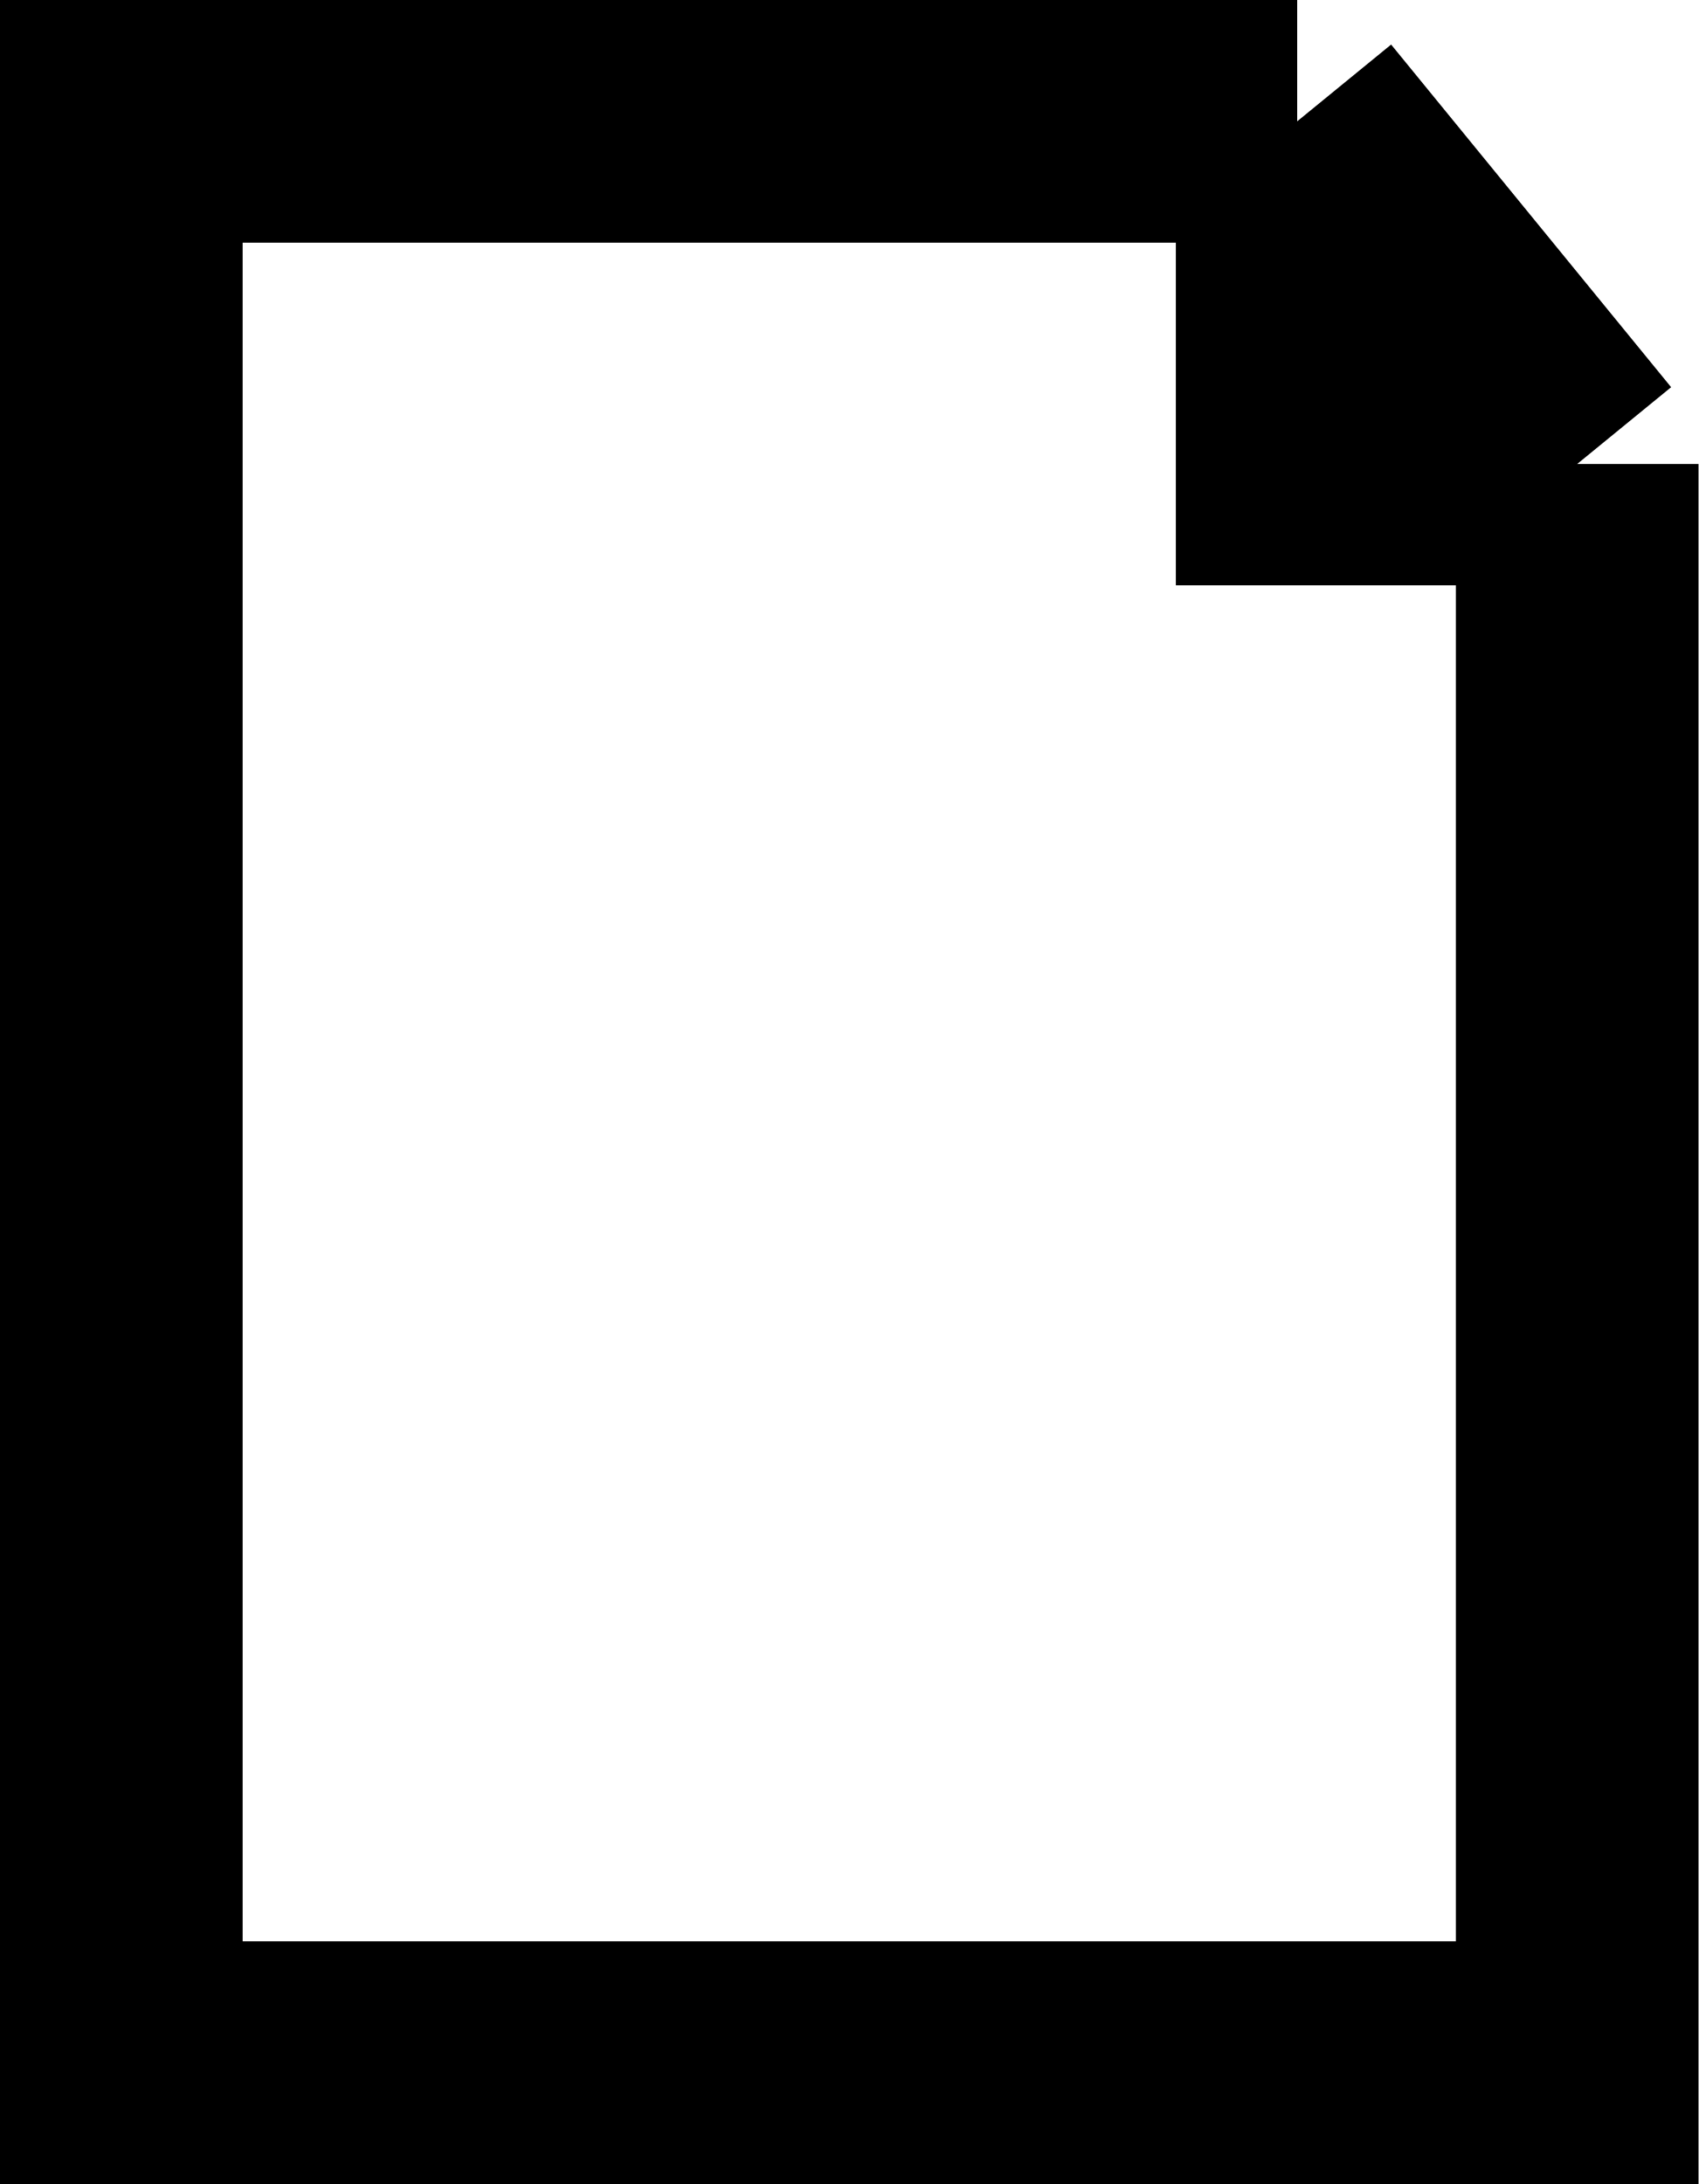
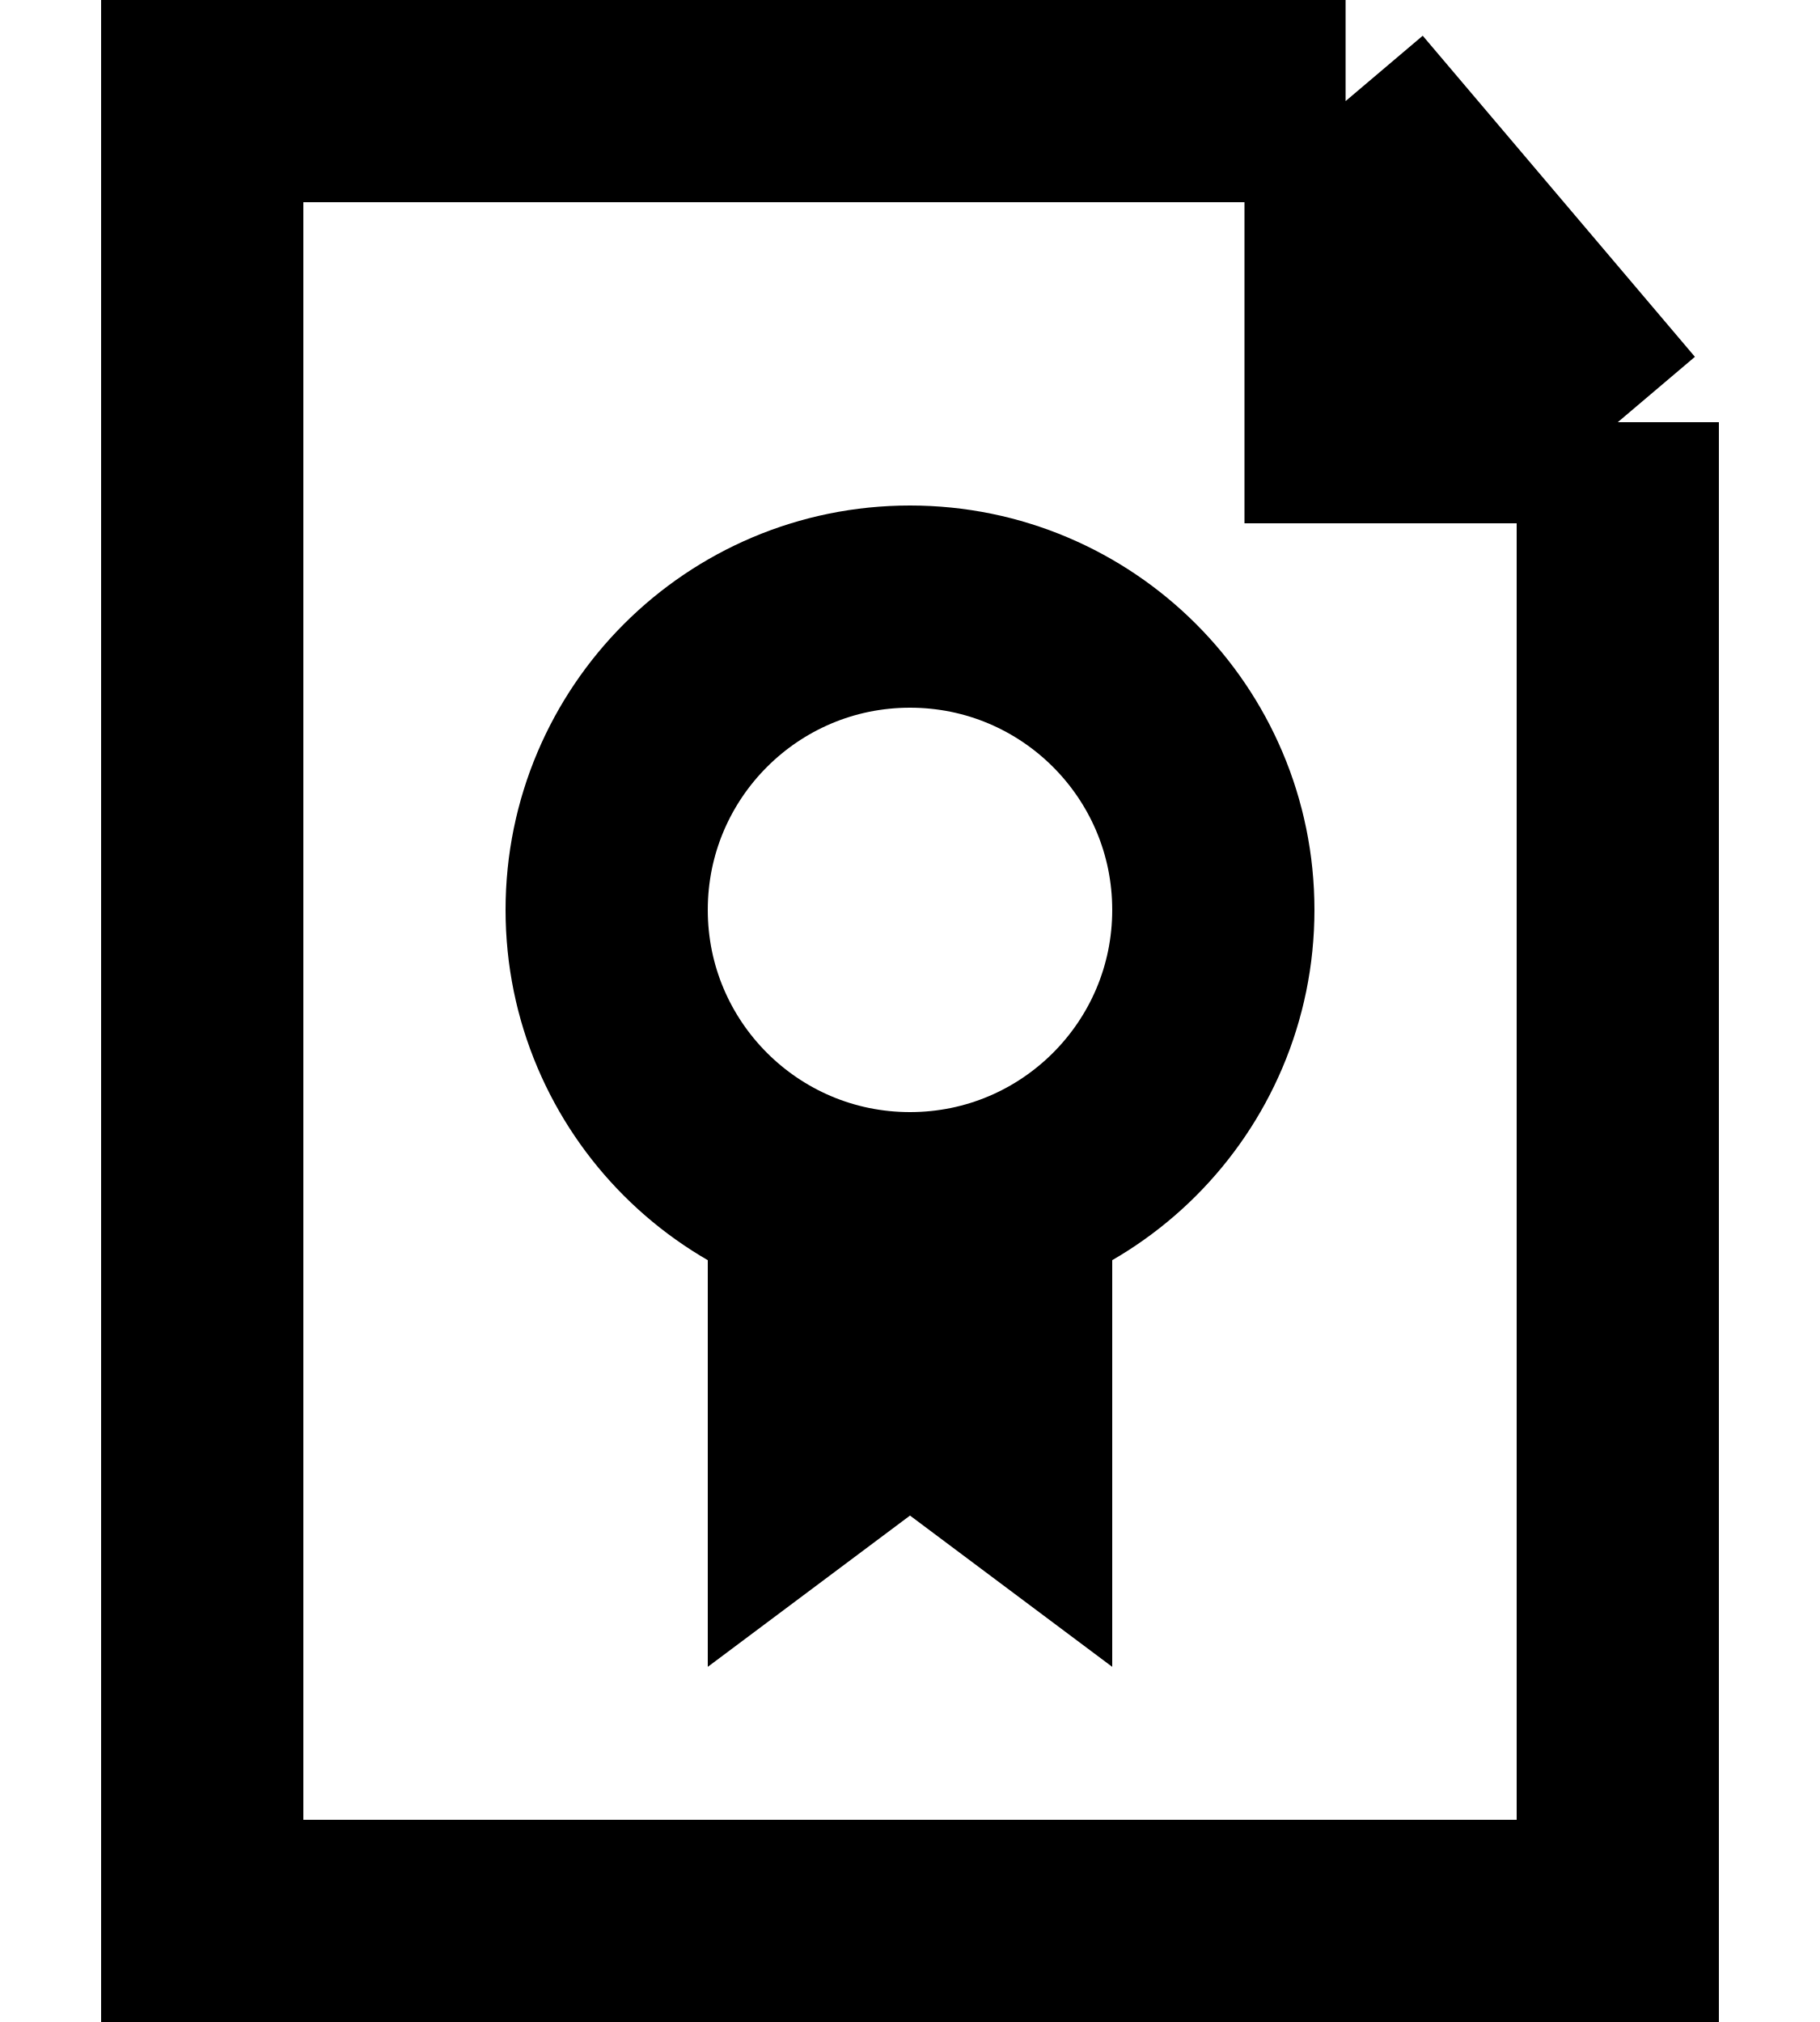
- <svg xmlns="http://www.w3.org/2000/svg" width="14" height="18" viewBox="0 0 14 18" fill="none" stroke="currentColor">
-   <path d="M13 3.824L10.692 1M13 3.824V17H1V1H10.692M13 3.824H10.692V1" stroke-width="2" />
+ <svg xmlns="http://www.w3.org/2000/svg" width="18" height="20" viewBox="0 0 18 20" fill="none">
+   <path d="M16 4.176L13.308 1M16 4.176V19H2V1H13.308M16 4.176H13.308V1" stroke="black" stroke-width="2" />
+   <circle cx="9" cy="9" r="3" stroke="black" stroke-width="2" />
+   <path d="M8.401 14.19L8 14.49V13H10V14.49L9.599 14.19L9 13.742L8.401 14.19Z" stroke="black" stroke-width="2" />
</svg>
